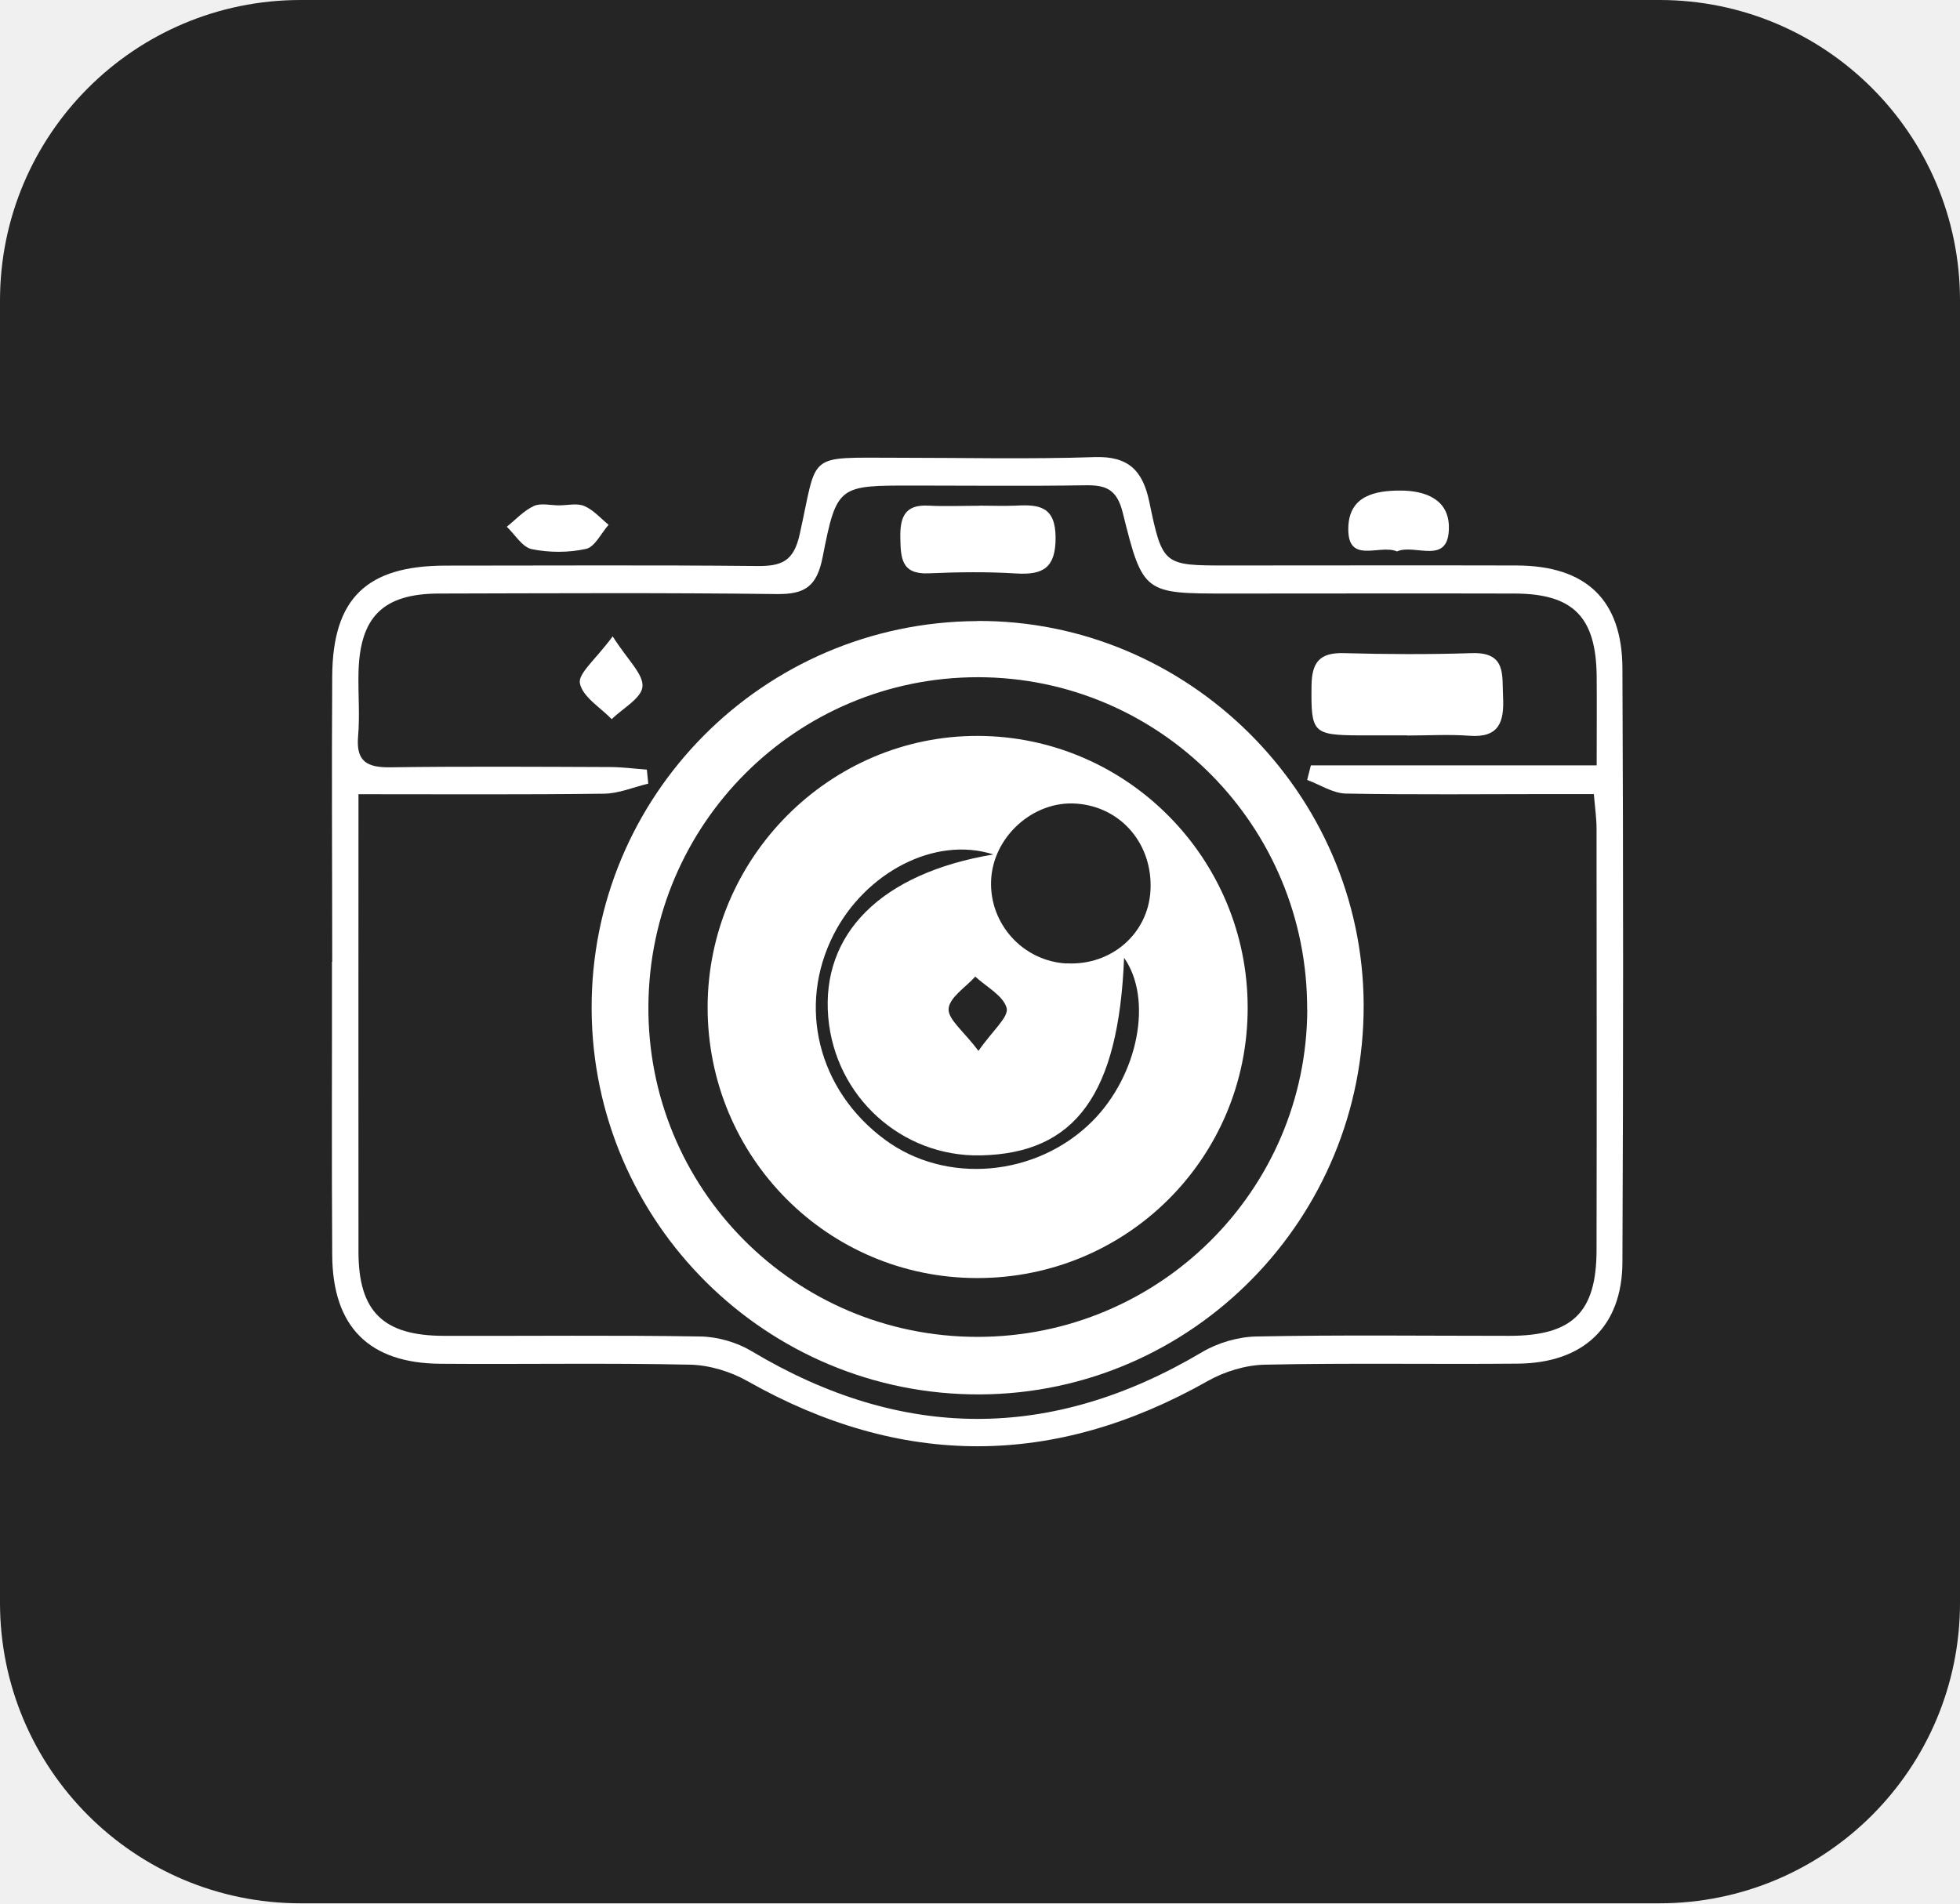
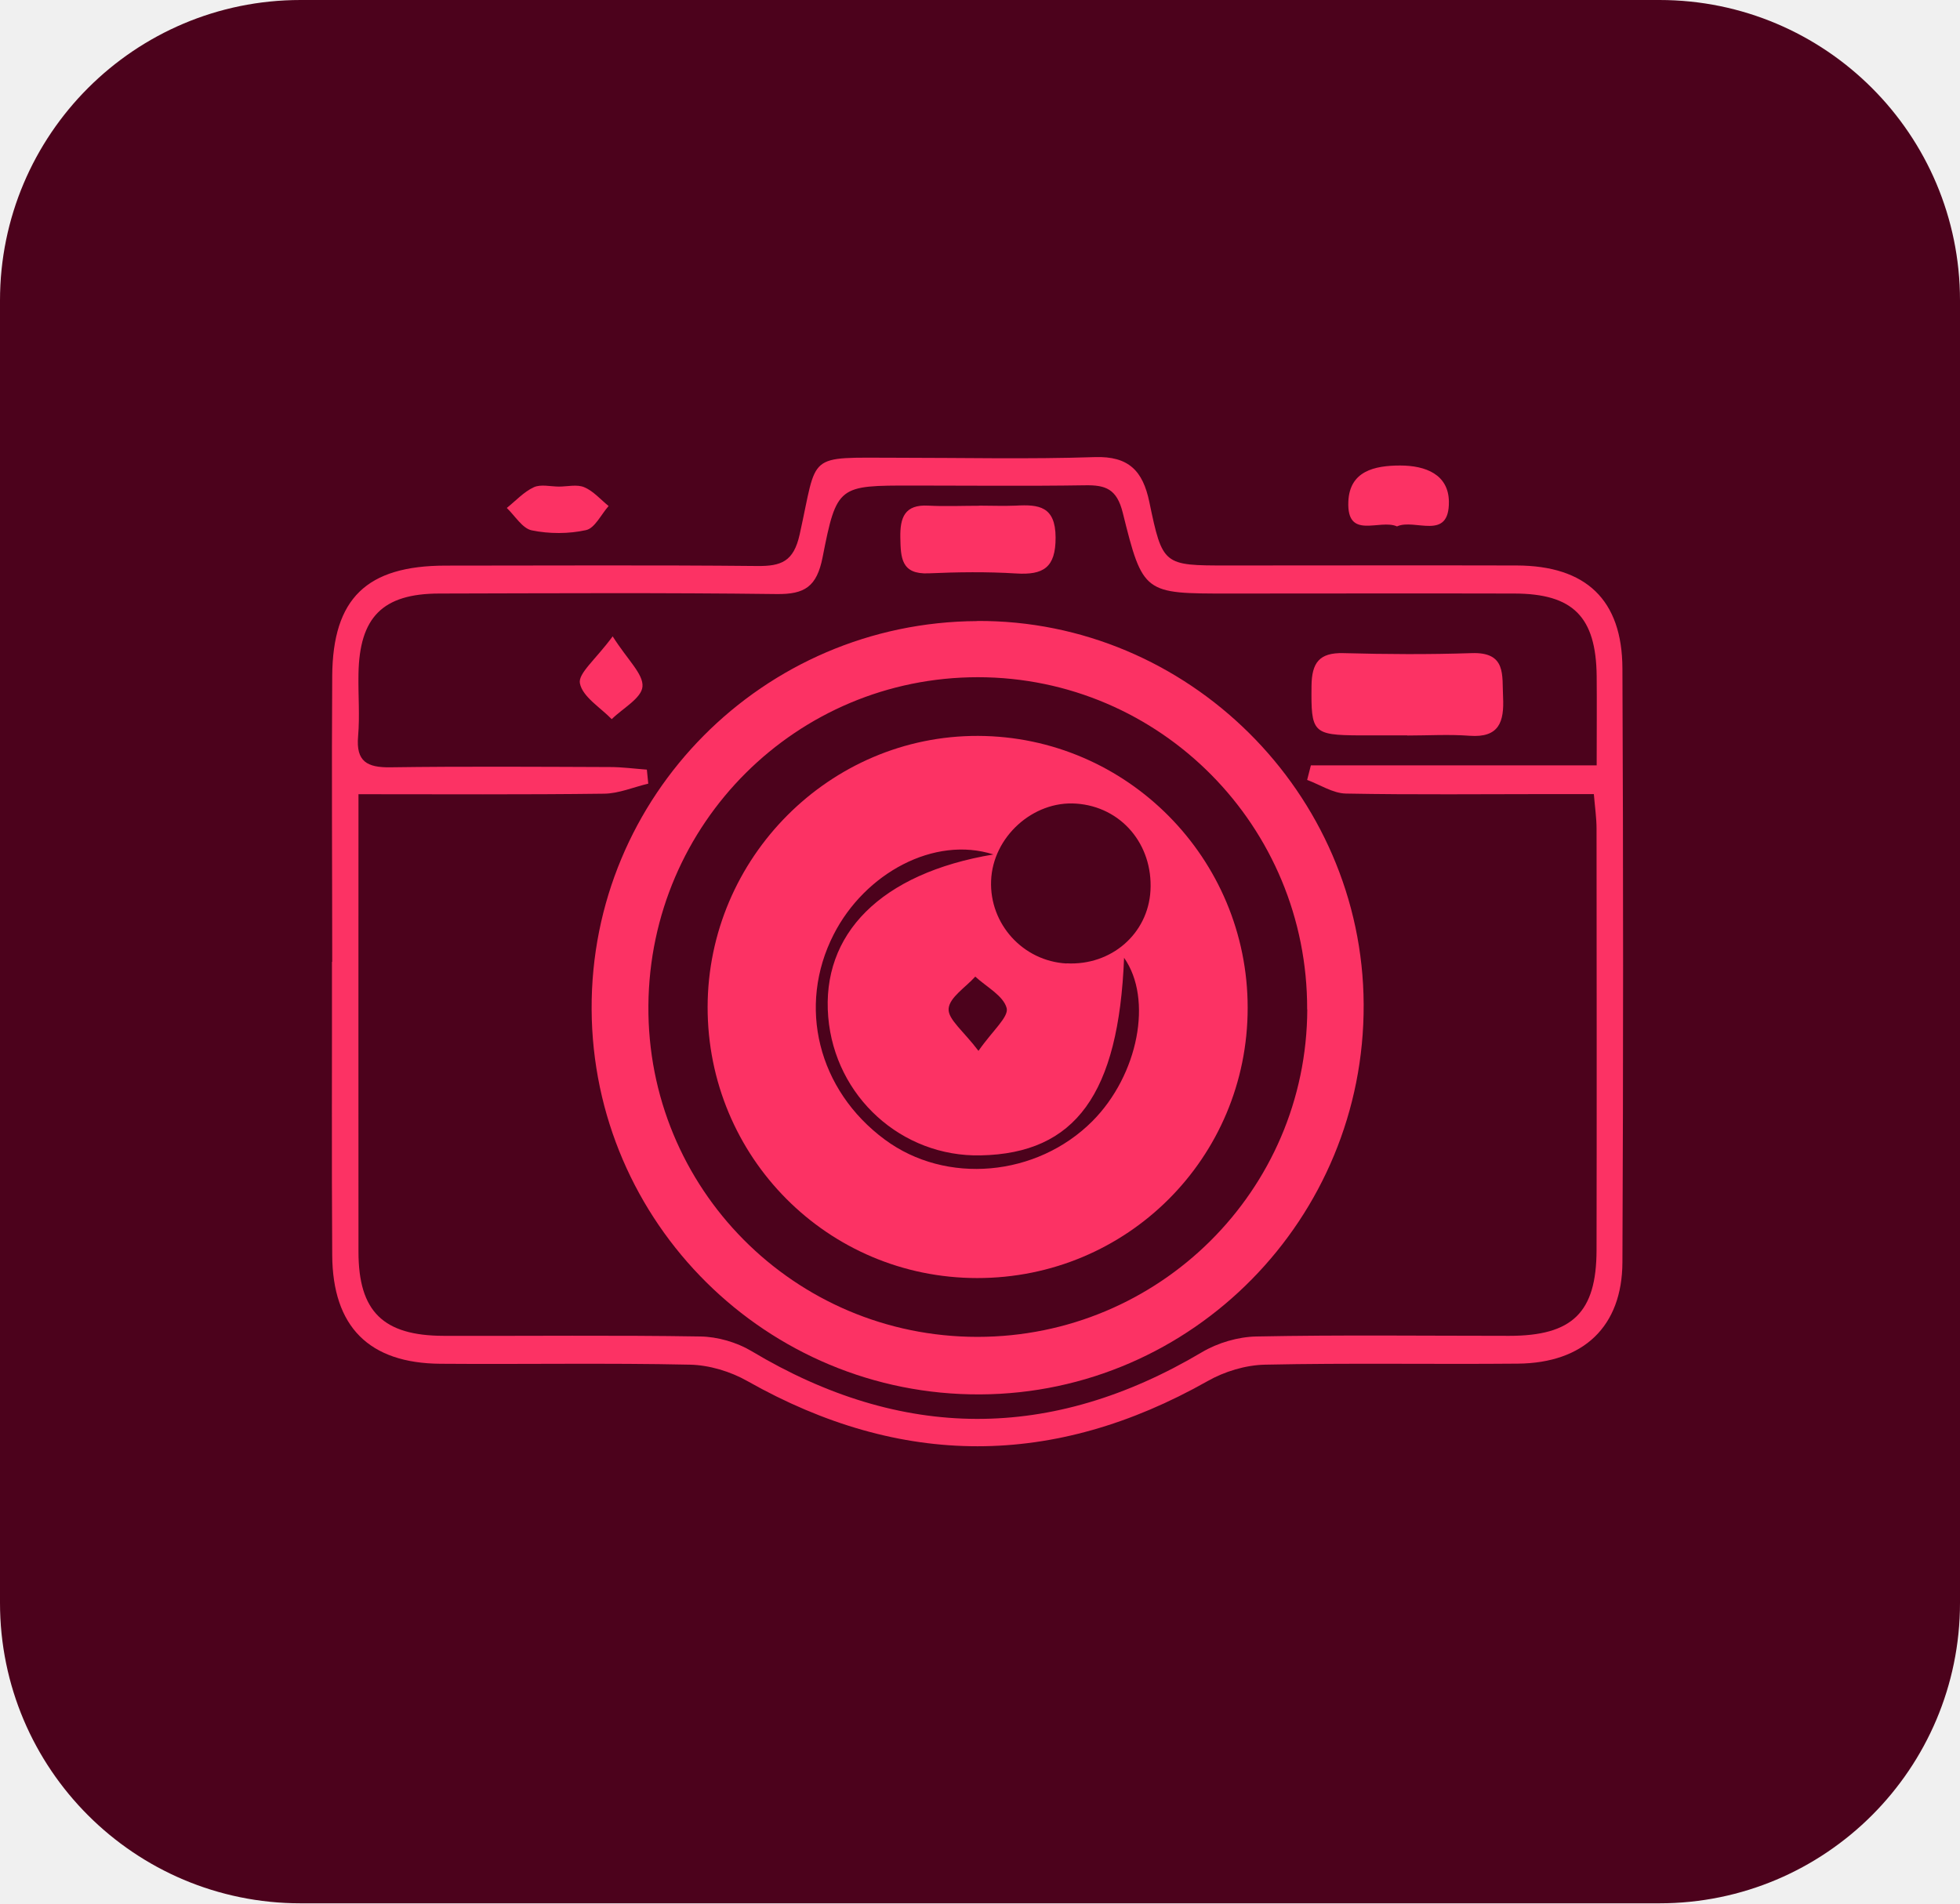
<svg xmlns="http://www.w3.org/2000/svg" width="313" height="304" viewBox="0 0 313 304" fill="none">
-   <rect width="313" height="304" rx="48" fill="#252525" />
-   <path d="M53.053 153.641C53.053 138.427 52.95 123.193 53.053 107.98C53.135 95.563 58.563 90.361 71.124 90.341C87.715 90.341 104.305 90.238 120.896 90.403C124.761 90.444 126.735 89.704 127.701 85.366C130.641 72.188 128.585 73.113 143.202 73.113C153.749 73.113 164.295 73.359 174.821 73.01C180.269 72.825 182.51 75.23 183.538 80.164C185.656 90.32 185.779 90.32 195.976 90.32C211.395 90.32 226.814 90.279 242.233 90.32C253.252 90.361 259.05 95.768 259.091 106.767C259.235 138.386 259.235 169.985 259.091 201.604C259.05 211.883 252.882 217.701 242.418 217.804C228.952 217.927 215.466 217.681 202.02 217.968C198.916 218.03 195.544 219.058 192.831 220.6C168.304 234.456 143.922 234.477 119.375 220.6C116.661 219.058 113.269 218.03 110.165 217.968C96.904 217.681 83.624 217.927 70.343 217.824C58.933 217.742 53.115 211.924 53.053 200.453C52.95 184.849 53.032 169.224 53.012 153.62L53.053 153.641ZM57.247 126.873C57.247 151.955 57.226 175.947 57.247 199.939C57.247 209.478 61.194 213.343 70.857 213.363C84.528 213.404 98.179 213.24 111.85 213.466C114.585 213.507 117.648 214.391 119.992 215.789C143.984 230.16 167.873 230.262 191.947 215.974C194.475 214.473 197.703 213.528 200.622 213.466C214.088 213.199 227.554 213.363 241.02 213.363C251.114 213.363 254.938 209.622 254.959 199.692C255 177.242 254.979 154.812 254.959 132.363C254.959 130.677 254.712 129.011 254.527 126.832C251.937 126.832 249.819 126.832 247.722 126.832C236.785 126.832 225.848 126.956 214.931 126.75C212.855 126.709 210.799 125.331 208.743 124.571C208.949 123.79 209.134 123.029 209.339 122.248H254.979C254.979 116.902 255.02 112.441 254.979 107.98C254.876 98.523 251.217 94.823 241.842 94.802C226.608 94.761 211.395 94.802 196.161 94.802C182.736 94.802 182.51 94.864 179.303 81.912C178.357 78.088 176.569 77.451 173.238 77.512C164.069 77.656 154.88 77.553 145.71 77.553C133.91 77.553 133.622 77.492 131.361 89.025C130.435 93.692 128.523 94.946 124.001 94.884C106.053 94.658 88.085 94.761 70.117 94.802C61.091 94.823 57.391 98.585 57.247 107.672C57.185 110.982 57.473 114.333 57.185 117.622C56.836 121.631 58.624 122.597 62.284 122.556C74.002 122.392 85.7 122.474 97.418 122.515C99.392 122.515 101.345 122.782 103.298 122.926L103.524 125.167C101.16 125.722 98.816 126.75 96.452 126.771C83.624 126.935 70.795 126.853 57.226 126.853L57.247 126.873Z" fill="white" />
-   <path d="M223.093 88.078C220.318 86.844 215.055 90.319 215.322 84.11C215.528 79.258 219.455 78.353 223.607 78.353C227.678 78.353 231.317 79.793 231.379 84.11C231.461 90.504 225.931 86.762 223.093 88.078Z" fill="white" />
-   <path d="M89.257 80.719C90.614 80.719 92.156 80.329 93.307 80.822C94.767 81.439 95.918 82.796 97.192 83.823C96 85.16 94.993 87.36 93.595 87.668C90.819 88.285 87.715 88.285 84.919 87.709C83.418 87.401 82.246 85.386 80.931 84.132C82.349 83.001 83.644 81.562 85.248 80.822C86.379 80.308 87.921 80.719 89.277 80.719H89.257Z" fill="white" />
-   <path d="M156.032 99.181C189.686 98.996 217.605 126.667 217.769 160.404C217.933 194.572 190.447 222.553 156.525 222.717C122.459 222.882 94.644 195.292 94.479 161.206C94.315 127.14 121.863 99.386 156.032 99.201V99.181ZM208.744 161.247C208.847 131.972 185.286 108.185 156.176 108.165C127.229 108.165 103.792 131.499 103.546 160.569C103.299 189.782 126.838 213.527 156.093 213.527C185.101 213.527 208.662 190.152 208.764 161.226L208.744 161.247Z" fill="white" />
-   <path d="M224.717 117.457C222.188 117.457 219.66 117.457 217.131 117.457C209.586 117.416 209.36 117.004 209.442 109.542C209.483 105.862 210.675 104.217 214.541 104.32C221.345 104.505 228.171 104.546 234.996 104.32C240.609 104.114 239.848 107.835 240.033 111.371C240.218 115.277 239.416 117.868 234.688 117.518C231.399 117.272 228.068 117.477 224.758 117.477L224.717 117.457Z" fill="white" />
-   <path d="M156.401 80.761C158.354 80.761 160.287 80.843 162.219 80.761C165.899 80.555 168.551 80.864 168.572 85.839C168.593 90.691 166.598 91.862 162.261 91.595C157.614 91.307 152.927 91.369 148.281 91.575C143.902 91.76 143.84 89.067 143.778 85.88C143.717 82.673 144.457 80.555 148.24 80.761C150.953 80.905 153.688 80.781 156.401 80.781V80.761Z" fill="white" />
-   <path d="M97.831 101.627C100.236 105.43 102.765 107.651 102.6 109.665C102.456 111.516 99.434 113.14 97.687 114.867C95.877 112.996 93.04 111.31 92.609 109.151C92.28 107.568 95.117 105.348 97.851 101.627H97.831Z" fill="white" />
-   <path d="M199.245 160.981C199.245 184.931 179.982 204.154 156.052 204.133C132.183 204.133 112.981 184.808 113.002 160.837C113.043 137.009 132.533 117.458 156.196 117.54C179.961 117.623 199.266 137.112 199.245 160.981ZM170.319 153.867C177.453 154.258 183.333 149.159 183.723 142.252C184.135 134.851 179.036 128.848 171.861 128.354C164.974 127.861 158.539 133.679 158.272 140.669C158.005 147.597 163.37 153.497 170.299 153.888L170.319 153.867ZM158.642 136.475C149.206 133.453 138.125 139.456 133.129 149.262C127.29 160.693 130.621 174.117 141.291 182.012C151.076 189.269 165.57 187.974 174.452 179.072C181.791 171.692 184.135 159.562 179.509 152.983C178.646 174.734 171.758 184.232 156.607 184.541C143.984 184.808 133.355 175.166 132.265 162.461C131.135 149.201 140.633 139.476 158.642 136.475ZM156.257 167.847C158.498 164.619 161.109 162.44 160.76 161.022C160.246 159.048 157.532 157.63 155.743 155.985C154.222 157.691 151.611 159.315 151.488 161.124C151.364 162.81 153.872 164.681 156.257 167.847Z" fill="white" />
+   <rect width="313" height="304" rx="48" fill="#4C021C" />
+   <path d="M53.053 153.641C53.053 138.427 52.95 123.193 53.053 107.98C53.135 95.563 58.563 90.361 71.124 90.341C87.715 90.341 104.305 90.238 120.896 90.403C124.761 90.444 126.735 89.704 127.701 85.366C130.641 72.188 128.585 73.113 143.202 73.113C153.749 73.113 164.295 73.359 174.821 73.01C180.269 72.825 182.51 75.23 183.538 80.164C185.656 90.32 185.779 90.32 195.976 90.32C211.395 90.32 226.814 90.279 242.233 90.32C253.252 90.361 259.05 95.768 259.091 106.767C259.235 138.386 259.235 169.985 259.091 201.604C259.05 211.883 252.882 217.701 242.418 217.804C228.952 217.927 215.466 217.681 202.02 217.968C198.916 218.03 195.544 219.058 192.831 220.6C168.304 234.456 143.922 234.477 119.375 220.6C116.661 219.058 113.269 218.03 110.165 217.968C96.904 217.681 83.624 217.927 70.343 217.824C58.933 217.742 53.115 211.924 53.053 200.453C52.95 184.849 53.032 169.224 53.012 153.62L53.053 153.641ZM57.247 126.873C57.247 151.955 57.226 175.947 57.247 199.939C57.247 209.478 61.194 213.343 70.857 213.363C84.528 213.404 98.179 213.24 111.85 213.466C114.585 213.507 117.648 214.391 119.992 215.789C143.984 230.16 167.873 230.262 191.947 215.974C194.475 214.473 197.703 213.528 200.622 213.466C214.088 213.199 227.554 213.363 241.02 213.363C251.114 213.363 254.938 209.622 254.959 199.692C255 177.242 254.979 154.812 254.959 132.363C254.959 130.677 254.712 129.011 254.527 126.832C251.937 126.832 249.819 126.832 247.722 126.832C236.785 126.832 225.848 126.956 214.931 126.75C212.855 126.709 210.799 125.331 208.743 124.571C208.949 123.79 209.134 123.029 209.339 122.248H254.979C254.979 116.902 255.02 112.441 254.979 107.98C254.876 98.523 251.217 94.823 241.842 94.802C226.608 94.761 211.395 94.802 196.161 94.802C182.736 94.802 182.51 94.864 179.303 81.912C178.357 78.088 176.569 77.451 173.238 77.512C164.069 77.656 154.88 77.553 145.71 77.553C133.91 77.553 133.622 77.492 131.361 89.025C130.435 93.692 128.523 94.946 124.001 94.884C106.053 94.658 88.085 94.761 70.117 94.802C61.091 94.823 57.391 98.585 57.247 107.672C57.185 110.982 57.473 114.333 57.185 117.622C56.836 121.631 58.624 122.597 62.284 122.556C74.002 122.392 85.7 122.474 97.418 122.515C99.392 122.515 101.345 122.782 103.298 122.926L103.524 125.167C101.16 125.722 98.816 126.75 96.452 126.771C83.624 126.935 70.795 126.853 57.226 126.853L57.247 126.873Z" fill="#FC3264" />
+   <path d="M223.093 84.078C220.318 82.844 215.055 86.319 215.322 80.11C215.528 75.258 219.455 74.353 223.607 74.353C227.678 74.353 231.317 75.793 231.379 80.11C231.461 86.504 225.931 82.762 223.093 84.078Z" fill="#FC3264" />
+   <path d="M89.257 77.719C90.614 77.719 92.156 77.329 93.307 77.822C94.767 78.439 95.918 79.796 97.192 80.823C96 82.16 94.993 84.36 93.595 84.668C90.819 85.285 87.715 85.285 84.919 84.709C83.418 84.401 82.246 82.386 80.931 81.132C82.349 80.001 83.644 78.562 85.248 77.822C86.379 77.308 87.921 77.719 89.277 77.719H89.257Z" fill="#FC3264" />
+   <path d="M156.032 99.181C189.686 98.996 217.605 126.667 217.769 160.404C217.933 194.572 190.447 222.553 156.525 222.717C122.459 222.882 94.644 195.292 94.479 161.206C94.315 127.14 121.863 99.386 156.032 99.201V99.181ZM208.744 161.247C208.847 131.972 185.286 108.185 156.176 108.165C127.229 108.165 103.792 131.499 103.546 160.569C103.299 189.782 126.838 213.527 156.093 213.527C185.101 213.527 208.662 190.152 208.764 161.226L208.744 161.247Z" fill="#FC3264" />
+   <path d="M224.717 117.457C222.188 117.457 219.66 117.457 217.131 117.457C209.586 117.416 209.36 117.004 209.442 109.542C209.483 105.862 210.675 104.217 214.541 104.32C221.345 104.505 228.171 104.546 234.996 104.32C240.609 104.114 239.848 107.835 240.033 111.371C240.218 115.277 239.416 117.868 234.688 117.518C231.399 117.272 228.068 117.477 224.758 117.477L224.717 117.457Z" fill="#FC3264" />
+   <path d="M156.401 80.761C158.354 80.761 160.287 80.843 162.219 80.761C165.899 80.555 168.551 80.864 168.572 85.839C168.593 90.691 166.598 91.862 162.261 91.595C157.614 91.307 152.927 91.369 148.281 91.575C143.902 91.76 143.84 89.067 143.778 85.88C143.717 82.673 144.457 80.555 148.24 80.761C150.953 80.905 153.688 80.781 156.401 80.781V80.761Z" fill="#FC3264" />
+   <path d="M97.831 101.627C100.236 105.43 102.765 107.651 102.6 109.665C102.456 111.516 99.434 113.14 97.687 114.867C95.877 112.996 93.04 111.31 92.609 109.151C92.28 107.568 95.117 105.348 97.851 101.627H97.831Z" fill="#FC3264" />
+   <path d="M199.245 160.981C199.245 184.931 179.982 204.154 156.052 204.133C132.183 204.133 112.981 184.808 113.002 160.837C113.043 137.009 132.533 117.458 156.196 117.54C179.961 117.623 199.266 137.112 199.245 160.981ZM170.319 153.867C177.453 154.258 183.333 149.159 183.723 142.252C184.135 134.851 179.036 128.848 171.861 128.354C164.974 127.861 158.539 133.679 158.272 140.669C158.005 147.597 163.37 153.497 170.299 153.888L170.319 153.867ZM158.642 136.475C149.206 133.453 138.125 139.456 133.129 149.262C127.29 160.693 130.621 174.117 141.291 182.012C151.076 189.269 165.57 187.974 174.452 179.072C181.791 171.692 184.135 159.562 179.509 152.983C178.646 174.734 171.758 184.232 156.607 184.541C143.984 184.808 133.355 175.166 132.265 162.461C131.135 149.201 140.633 139.476 158.642 136.475ZM156.257 167.847C158.498 164.619 161.109 162.44 160.76 161.022C160.246 159.048 157.532 157.63 155.743 155.985C154.222 157.691 151.611 159.315 151.488 161.124C151.364 162.81 153.872 164.681 156.257 167.847Z" fill="#FC3264" />
</svg>
